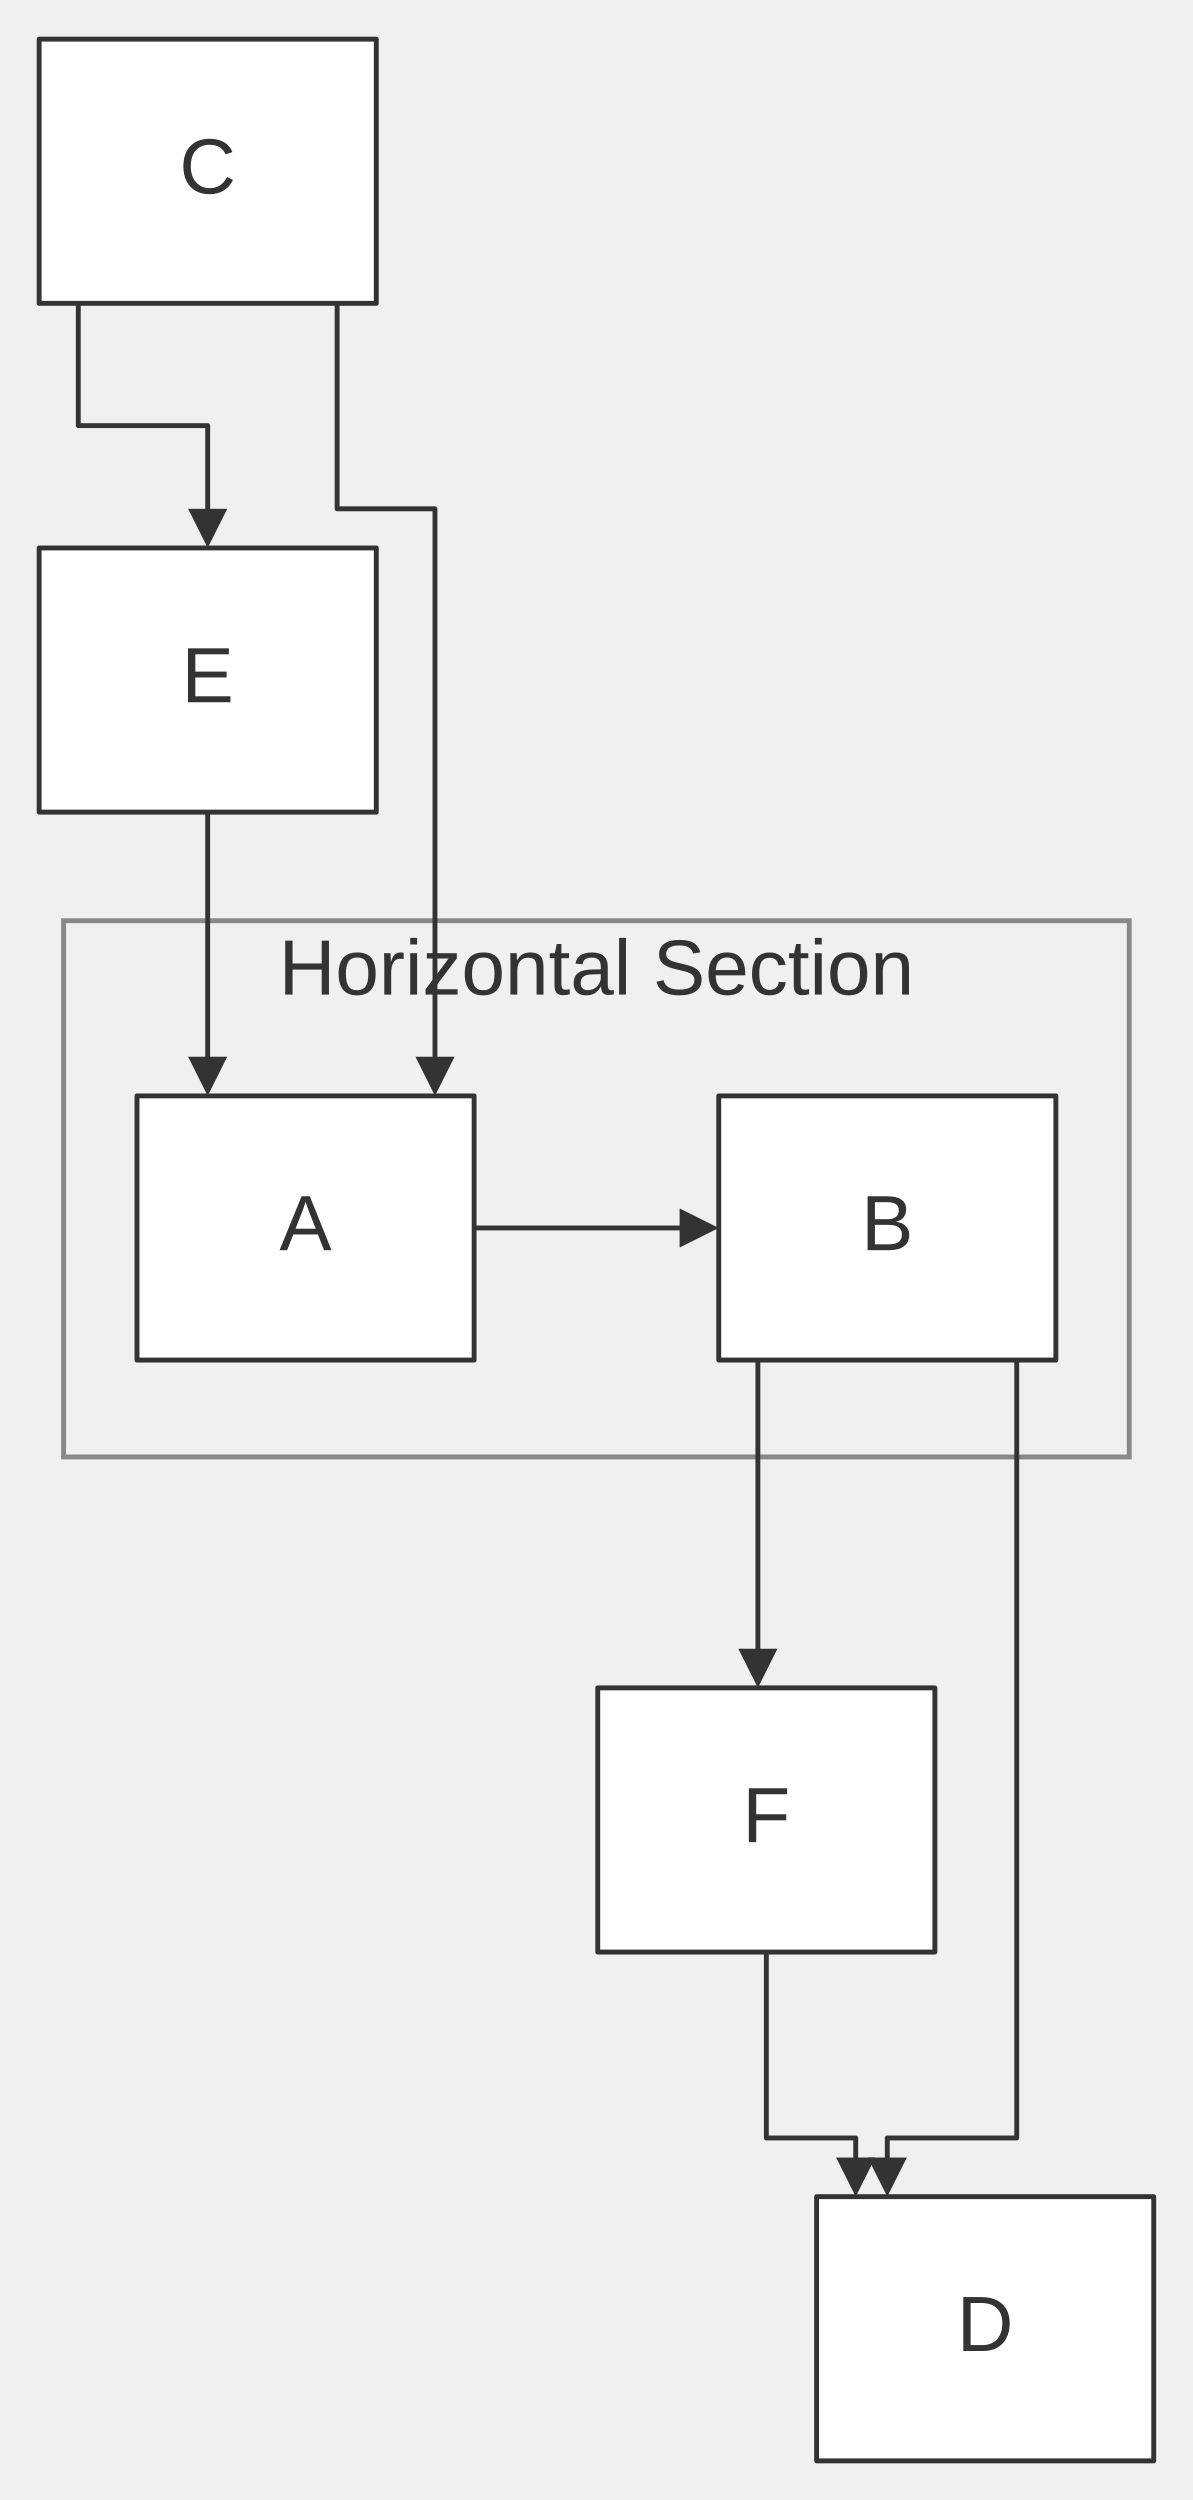
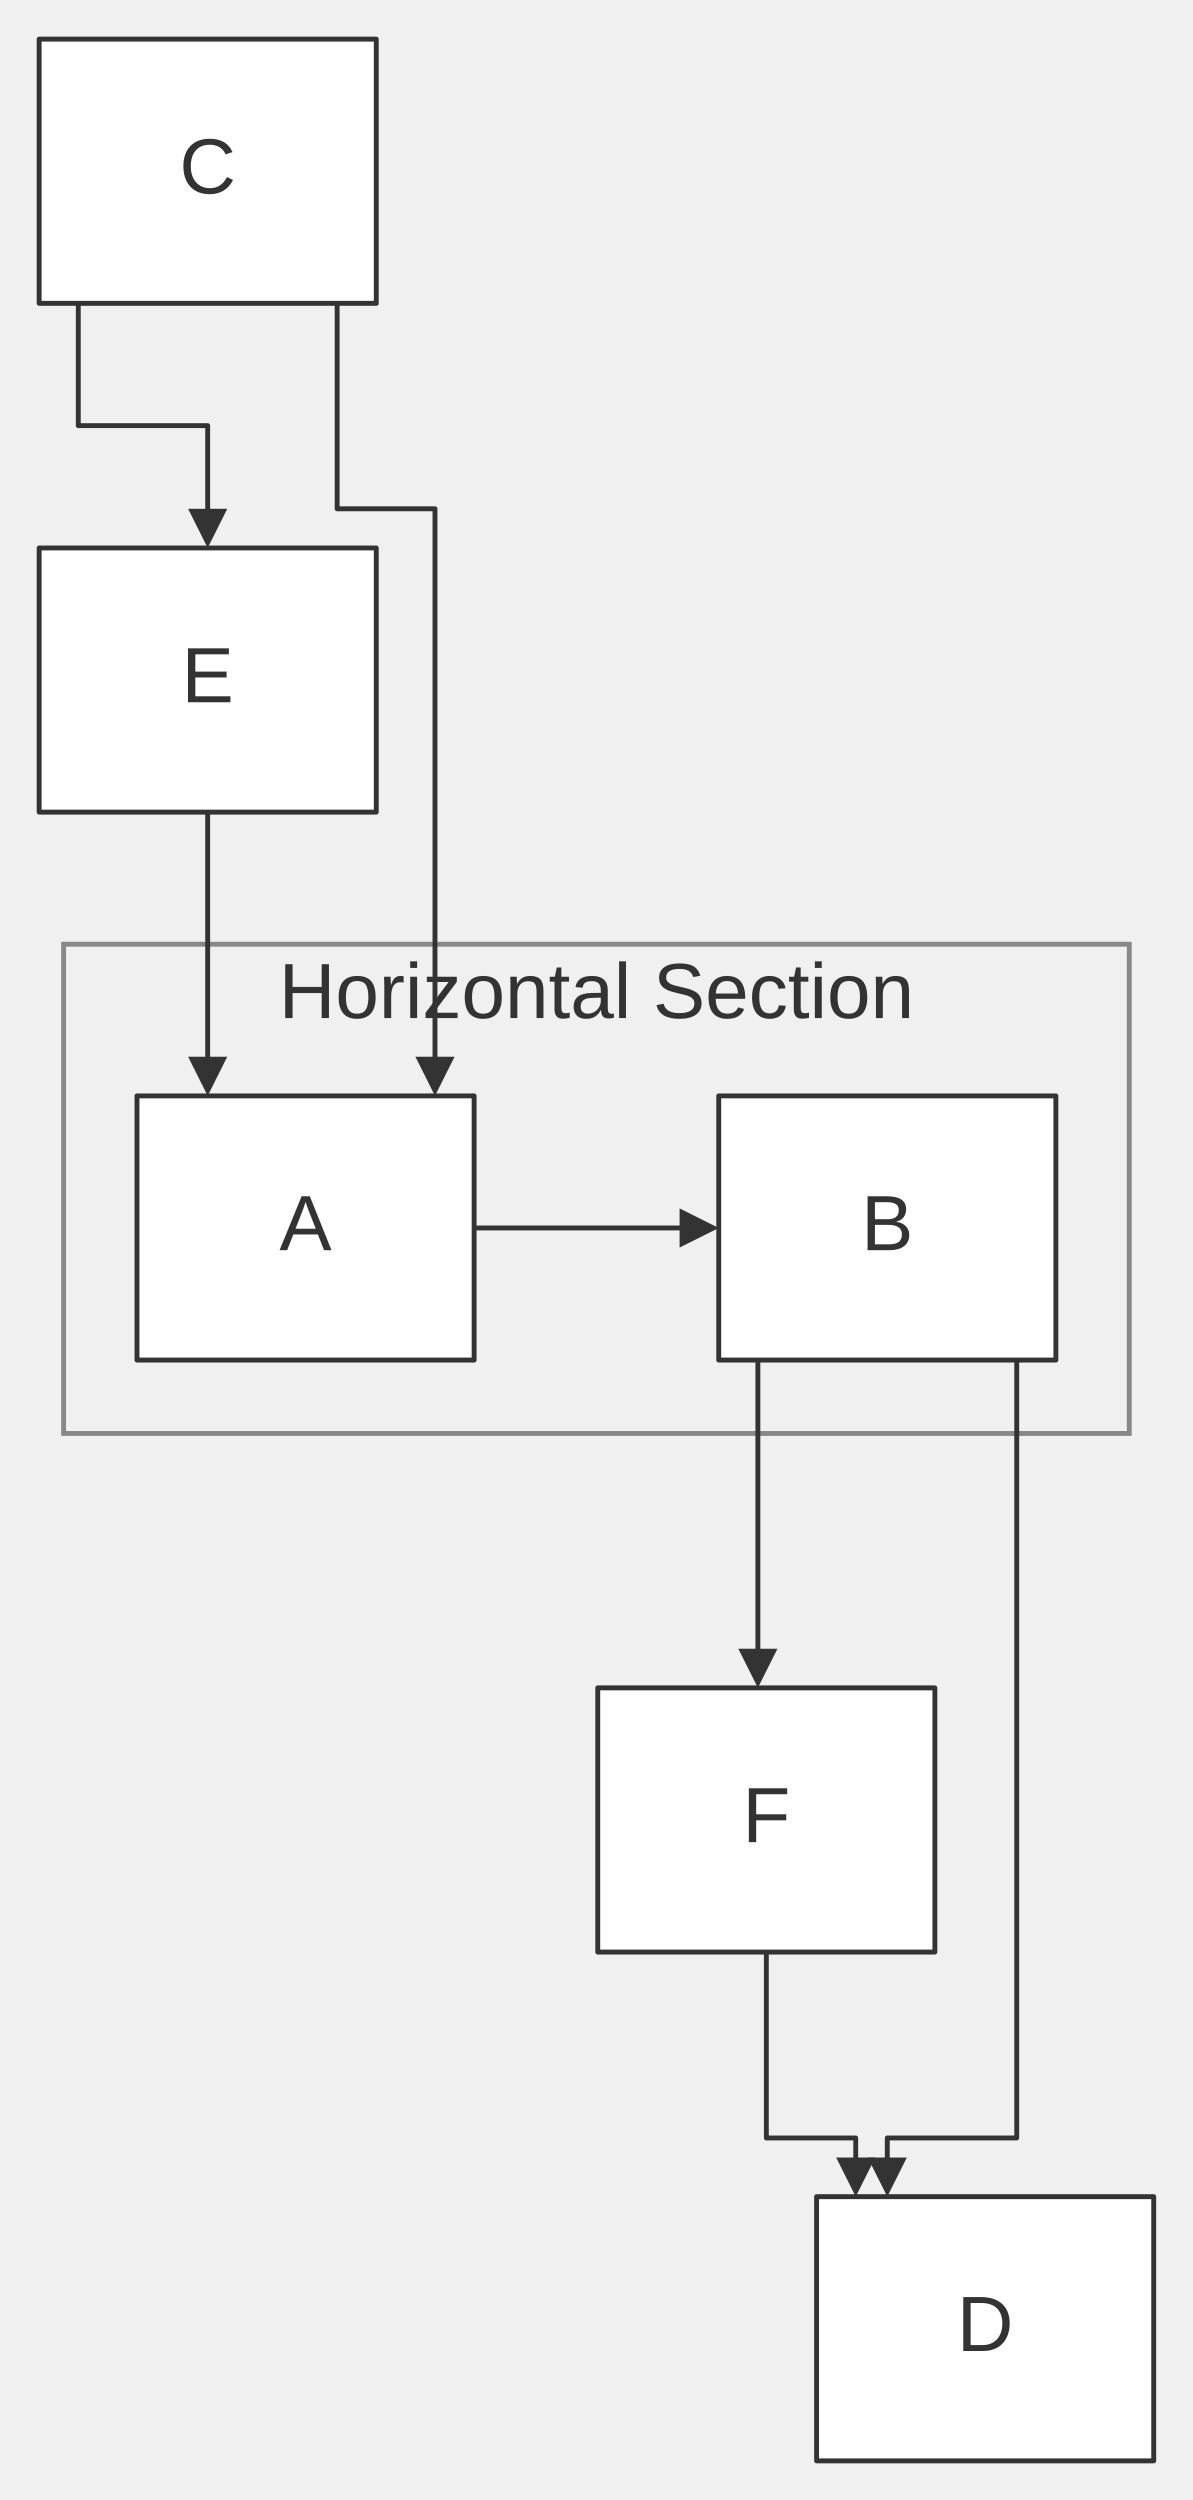
<svg xmlns="http://www.w3.org/2000/svg" width="100%" viewBox="0 0 243.82 511.00" style="max-width: 243.82px; background-color: transparent;" font-family="&quot;trebuchet ms&quot;, verdana, arial, sans-serif" font-size="16.00">
  <defs>
    <marker id="arrowhead" viewBox="0 0 10.00 10.00" refX="5.00" refY="5.00" markerWidth="8.00" markerHeight="8.00" orient="auto-start-reverse" markerUnits="userSpaceOnUse">
      <path d="M 0 0 L 10.00 5.00 L 0 10.00 z" fill="#333" />
    </marker>
    <marker id="crosshead" viewBox="0 0 11.00 11.00" refX="12.00" refY="5.20" markerWidth="11.00" markerHeight="11.00" orient="auto-start-reverse" markerUnits="userSpaceOnUse">
      <path d="M 1,1 l 9,9 M 10,1 l -9,9" stroke="#333" stroke-width="2" />
    </marker>
    <marker id="circlehead" viewBox="0 0 10.00 10.00" refX="11.00" refY="5.00" markerWidth="11.00" markerHeight="11.00" orient="auto-start-reverse" markerUnits="userSpaceOnUse">
      <circle cx="5" cy="5" r="5" stroke="#333" stroke-width="1" fill="#333" />
    </marker>
    <marker id="open-arrowhead" viewBox="0 0 10.00 10.00" refX="5.00" refY="5.00" markerWidth="8.00" markerHeight="8.00" orient="auto-start-reverse" markerUnits="userSpaceOnUse">
      <polygon points="0,0 10.00,5.00 0,10.00" fill="white" stroke="#333" stroke-width="1" />
    </marker>
    <marker id="diamondhead" viewBox="0 0 12.00 12.00" refX="6.00" refY="6.00" markerWidth="12.00" markerHeight="12.00" orient="auto-start-reverse" markerUnits="userSpaceOnUse">
      <polygon points="0,6.00 6.00,0 12.00,6.00 6.00,12.00" fill="#333" />
    </marker>
    <marker id="open-diamondhead" viewBox="0 0 12.00 12.00" refX="6.00" refY="6.00" markerWidth="12.00" markerHeight="12.00" orient="auto-start-reverse" markerUnits="userSpaceOnUse">
      <polygon points="0,6.00 6.00,0 12.00,6.00 6.00,12.00" fill="white" stroke="#333" stroke-width="1" />
    </marker>
  </defs>
  <g transform="translate(0.00,-25.00)">
    <g class="clusters">
-       <rect class="subgraph" x="13.00" y="213.20" width="217.82" height="109.60" fill="none" stroke="#888" stroke-width="1.00" />
-       <text x="121.91" y="217.20" text-anchor="middle" dominant-baseline="hanging" fill="#333">Horizontal Section</text>
+       <rect class="subgraph" x="13.00" y="218.00" width="217.82" height="100.00" fill="none" stroke="#888" stroke-width="1.00" />
+       <text x="121.91" y="222.00" text-anchor="middle" dominant-baseline="hanging" fill="#333">Horizontal Section</text>
    </g>
    <g class="edgePaths">
      <path d="M96.91,276.00 L142.91,276.00" stroke="#333" stroke-width="1.00" fill="none" stroke-linecap="round" stroke-linejoin="round" marker-end="url(#arrowhead)" />
      <path d="M16.00,87.00 L16.00,112.00 L42.45,112.00 L42.45,133.00" stroke="#333" stroke-width="1.00" fill="none" stroke-linecap="round" stroke-linejoin="round" marker-end="url(#arrowhead)" />
      <path d="M42.45,191.00 L42.45,245.00" stroke="#333" stroke-width="1.00" fill="none" stroke-linecap="round" stroke-linejoin="round" marker-end="url(#arrowhead)" />
      <path d="M68.91,87.00 L68.91,129.00 L88.91,129.00 L88.91,245.00" stroke="#333" stroke-width="1.00" fill="none" stroke-linecap="round" stroke-linejoin="round" marker-end="url(#arrowhead)" />
      <path d="M154.91,303.00 L154.91,366.00" stroke="#333" stroke-width="1.00" fill="none" stroke-linecap="round" stroke-linejoin="round" marker-end="url(#arrowhead)" />
      <path d="M156.64,424.00 L156.64,462.00 L174.91,462.00 L174.91,470.00" stroke="#333" stroke-width="1.00" fill="none" stroke-linecap="round" stroke-linejoin="round" marker-end="url(#arrowhead)" />
      <path d="M207.82,303.00 L207.82,462.00 L181.36,462.00 L181.36,470.00" stroke="#333" stroke-width="1.00" fill="none" stroke-linecap="round" stroke-linejoin="round" marker-end="url(#arrowhead)" />
    </g>
    <g class="edgeLabels">
    </g>
    <g class="nodes">
      <rect x="28.00" y="249.00" width="68.91" height="54.00" fill="white" stroke="#333" stroke-width="1.00" stroke-linejoin="round" />
      <text x="62.45" y="276.00" text-anchor="middle" dominant-baseline="middle" fill="#333">A</text>
      <rect x="146.91" y="249.00" width="68.91" height="54.00" fill="white" stroke="#333" stroke-width="1.00" stroke-linejoin="round" />
      <text x="181.36" y="276.00" text-anchor="middle" dominant-baseline="middle" fill="#333">B</text>
      <rect x="8.00" y="33.00" width="68.91" height="54.00" fill="white" stroke="#333" stroke-width="1.00" stroke-linejoin="round" />
      <text x="42.45" y="60.00" text-anchor="middle" dominant-baseline="middle" fill="#333">C</text>
      <rect x="166.91" y="474.00" width="68.91" height="54.00" fill="white" stroke="#333" stroke-width="1.00" stroke-linejoin="round" />
      <text x="201.36" y="501.00" text-anchor="middle" dominant-baseline="middle" fill="#333">D</text>
      <rect x="8.00" y="137.00" width="68.91" height="54.00" fill="white" stroke="#333" stroke-width="1.00" stroke-linejoin="round" />
      <text x="42.45" y="164.00" text-anchor="middle" dominant-baseline="middle" fill="#333">E</text>
      <rect x="122.18" y="370.00" width="68.91" height="54.00" fill="white" stroke="#333" stroke-width="1.00" stroke-linejoin="round" />
      <text x="156.64" y="397.00" text-anchor="middle" dominant-baseline="middle" fill="#333">F</text>
    </g>
  </g>
</svg>
